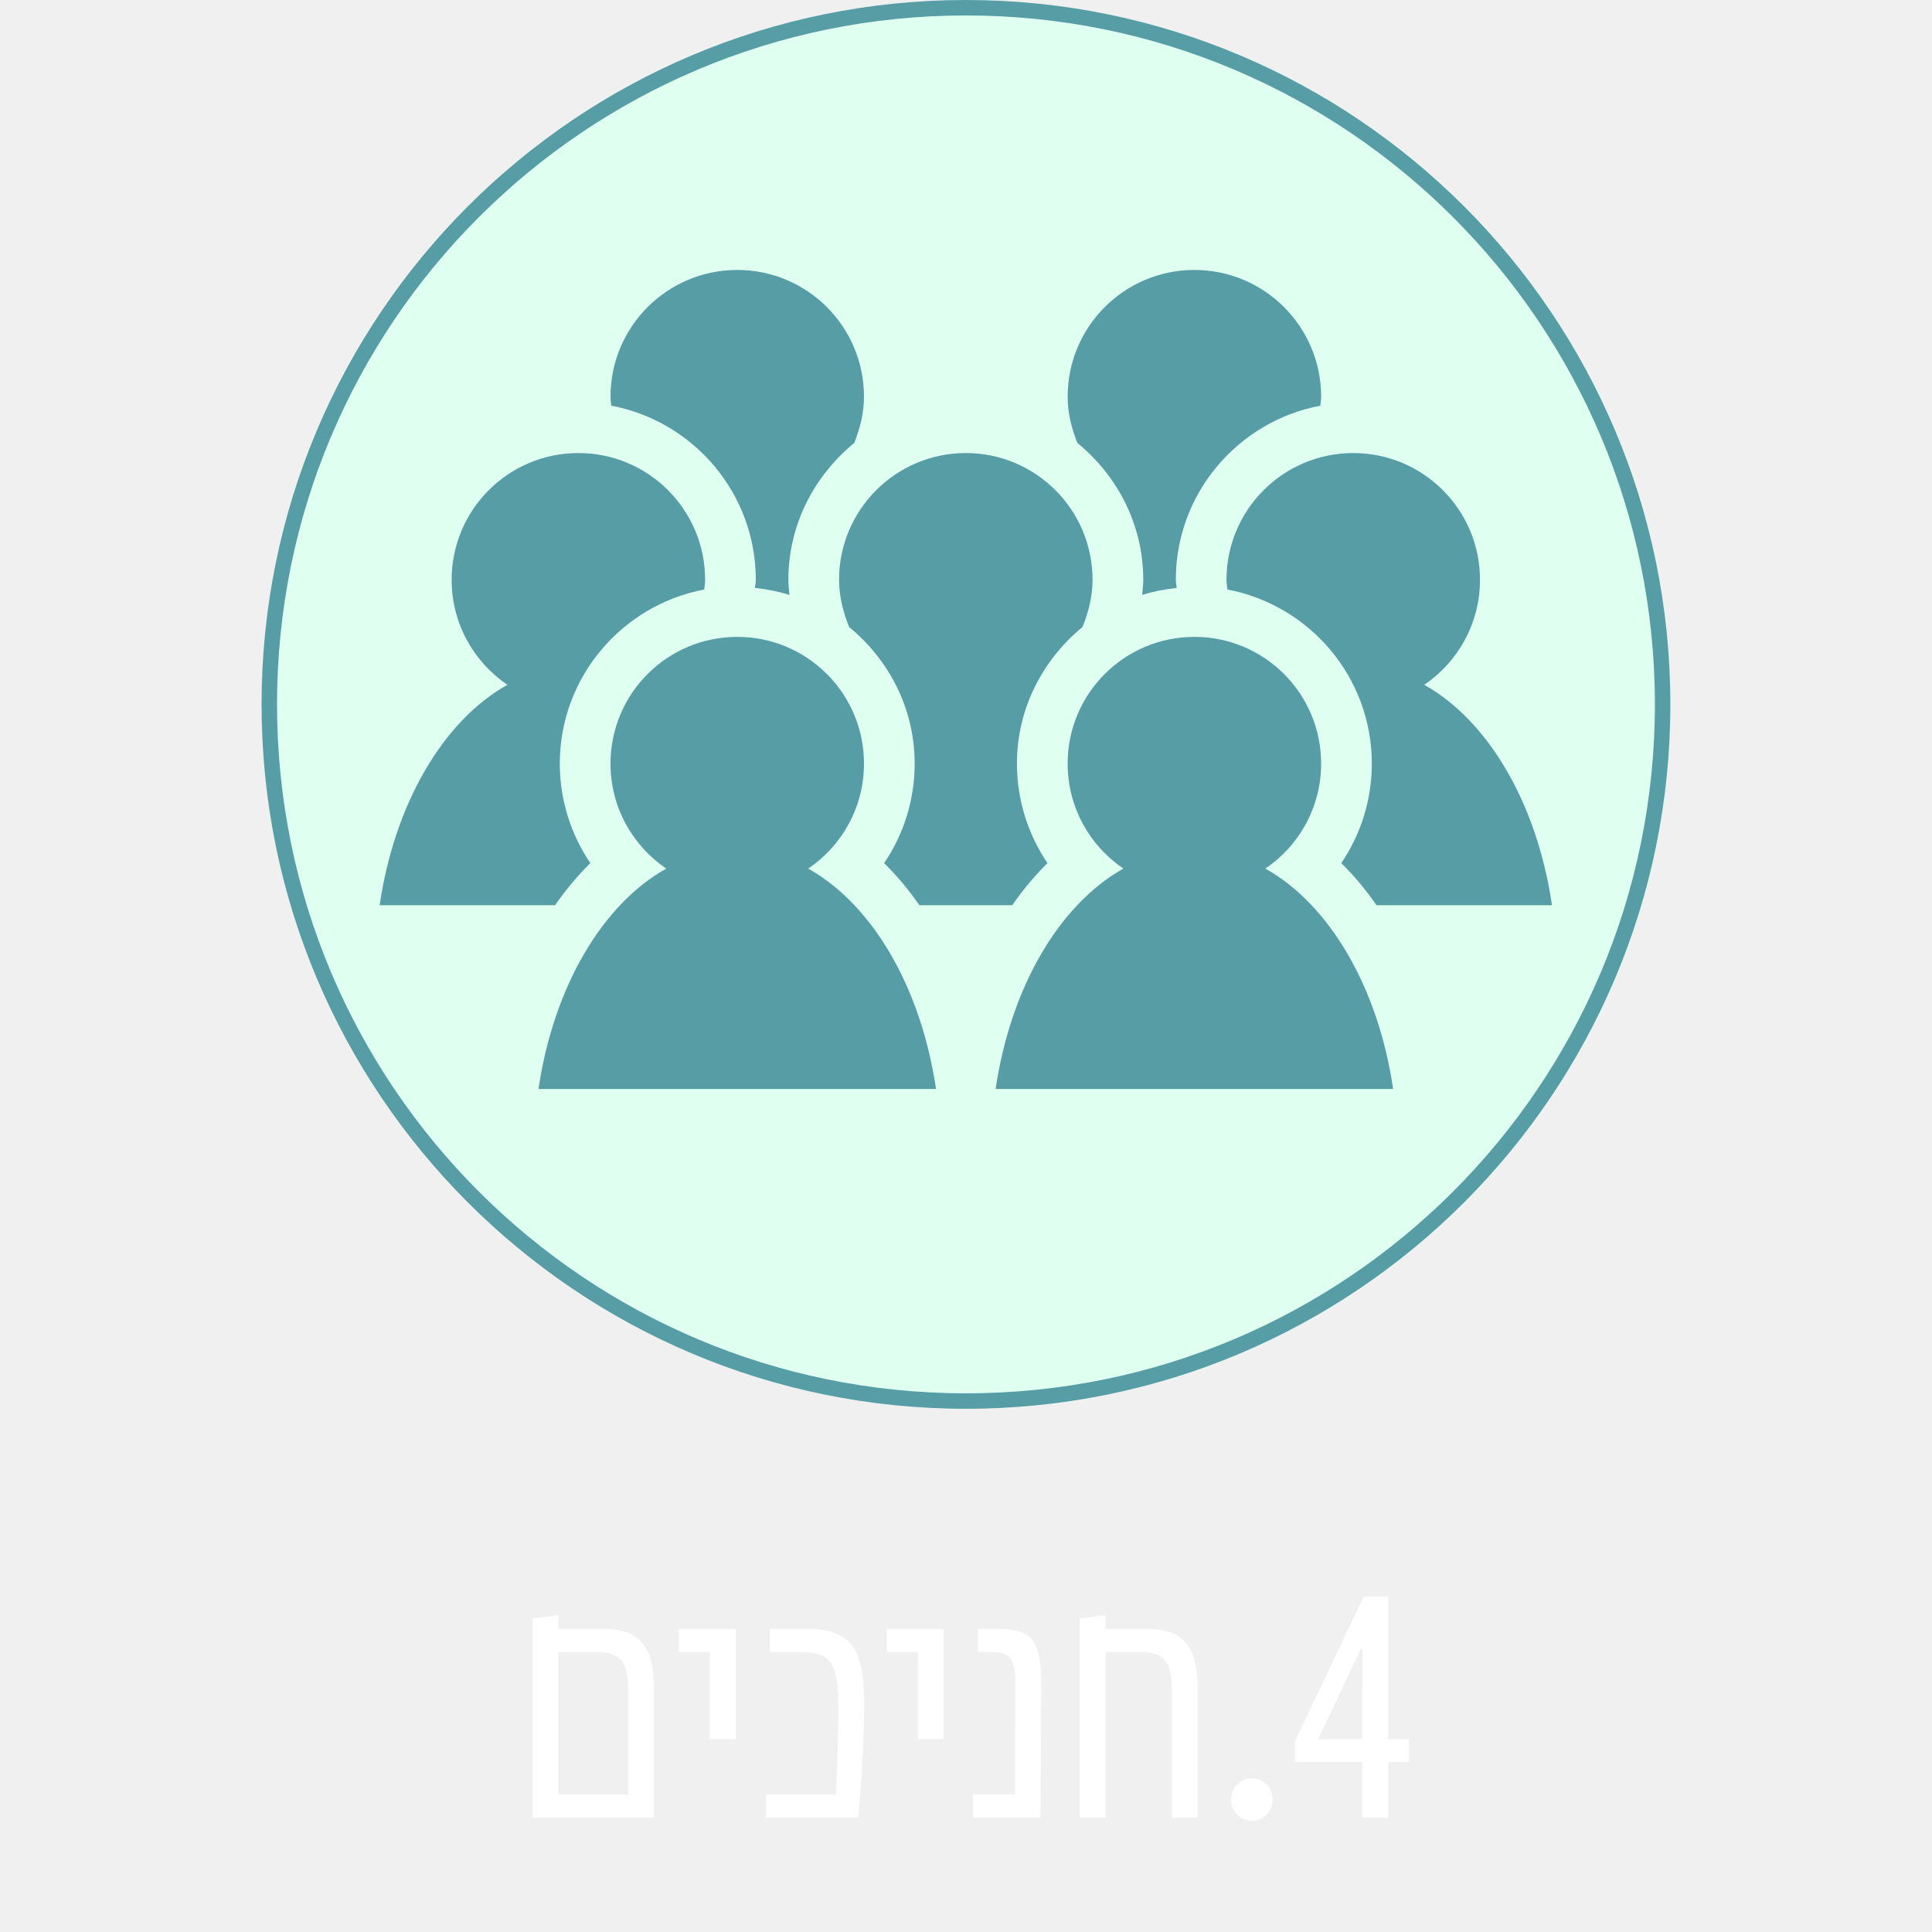
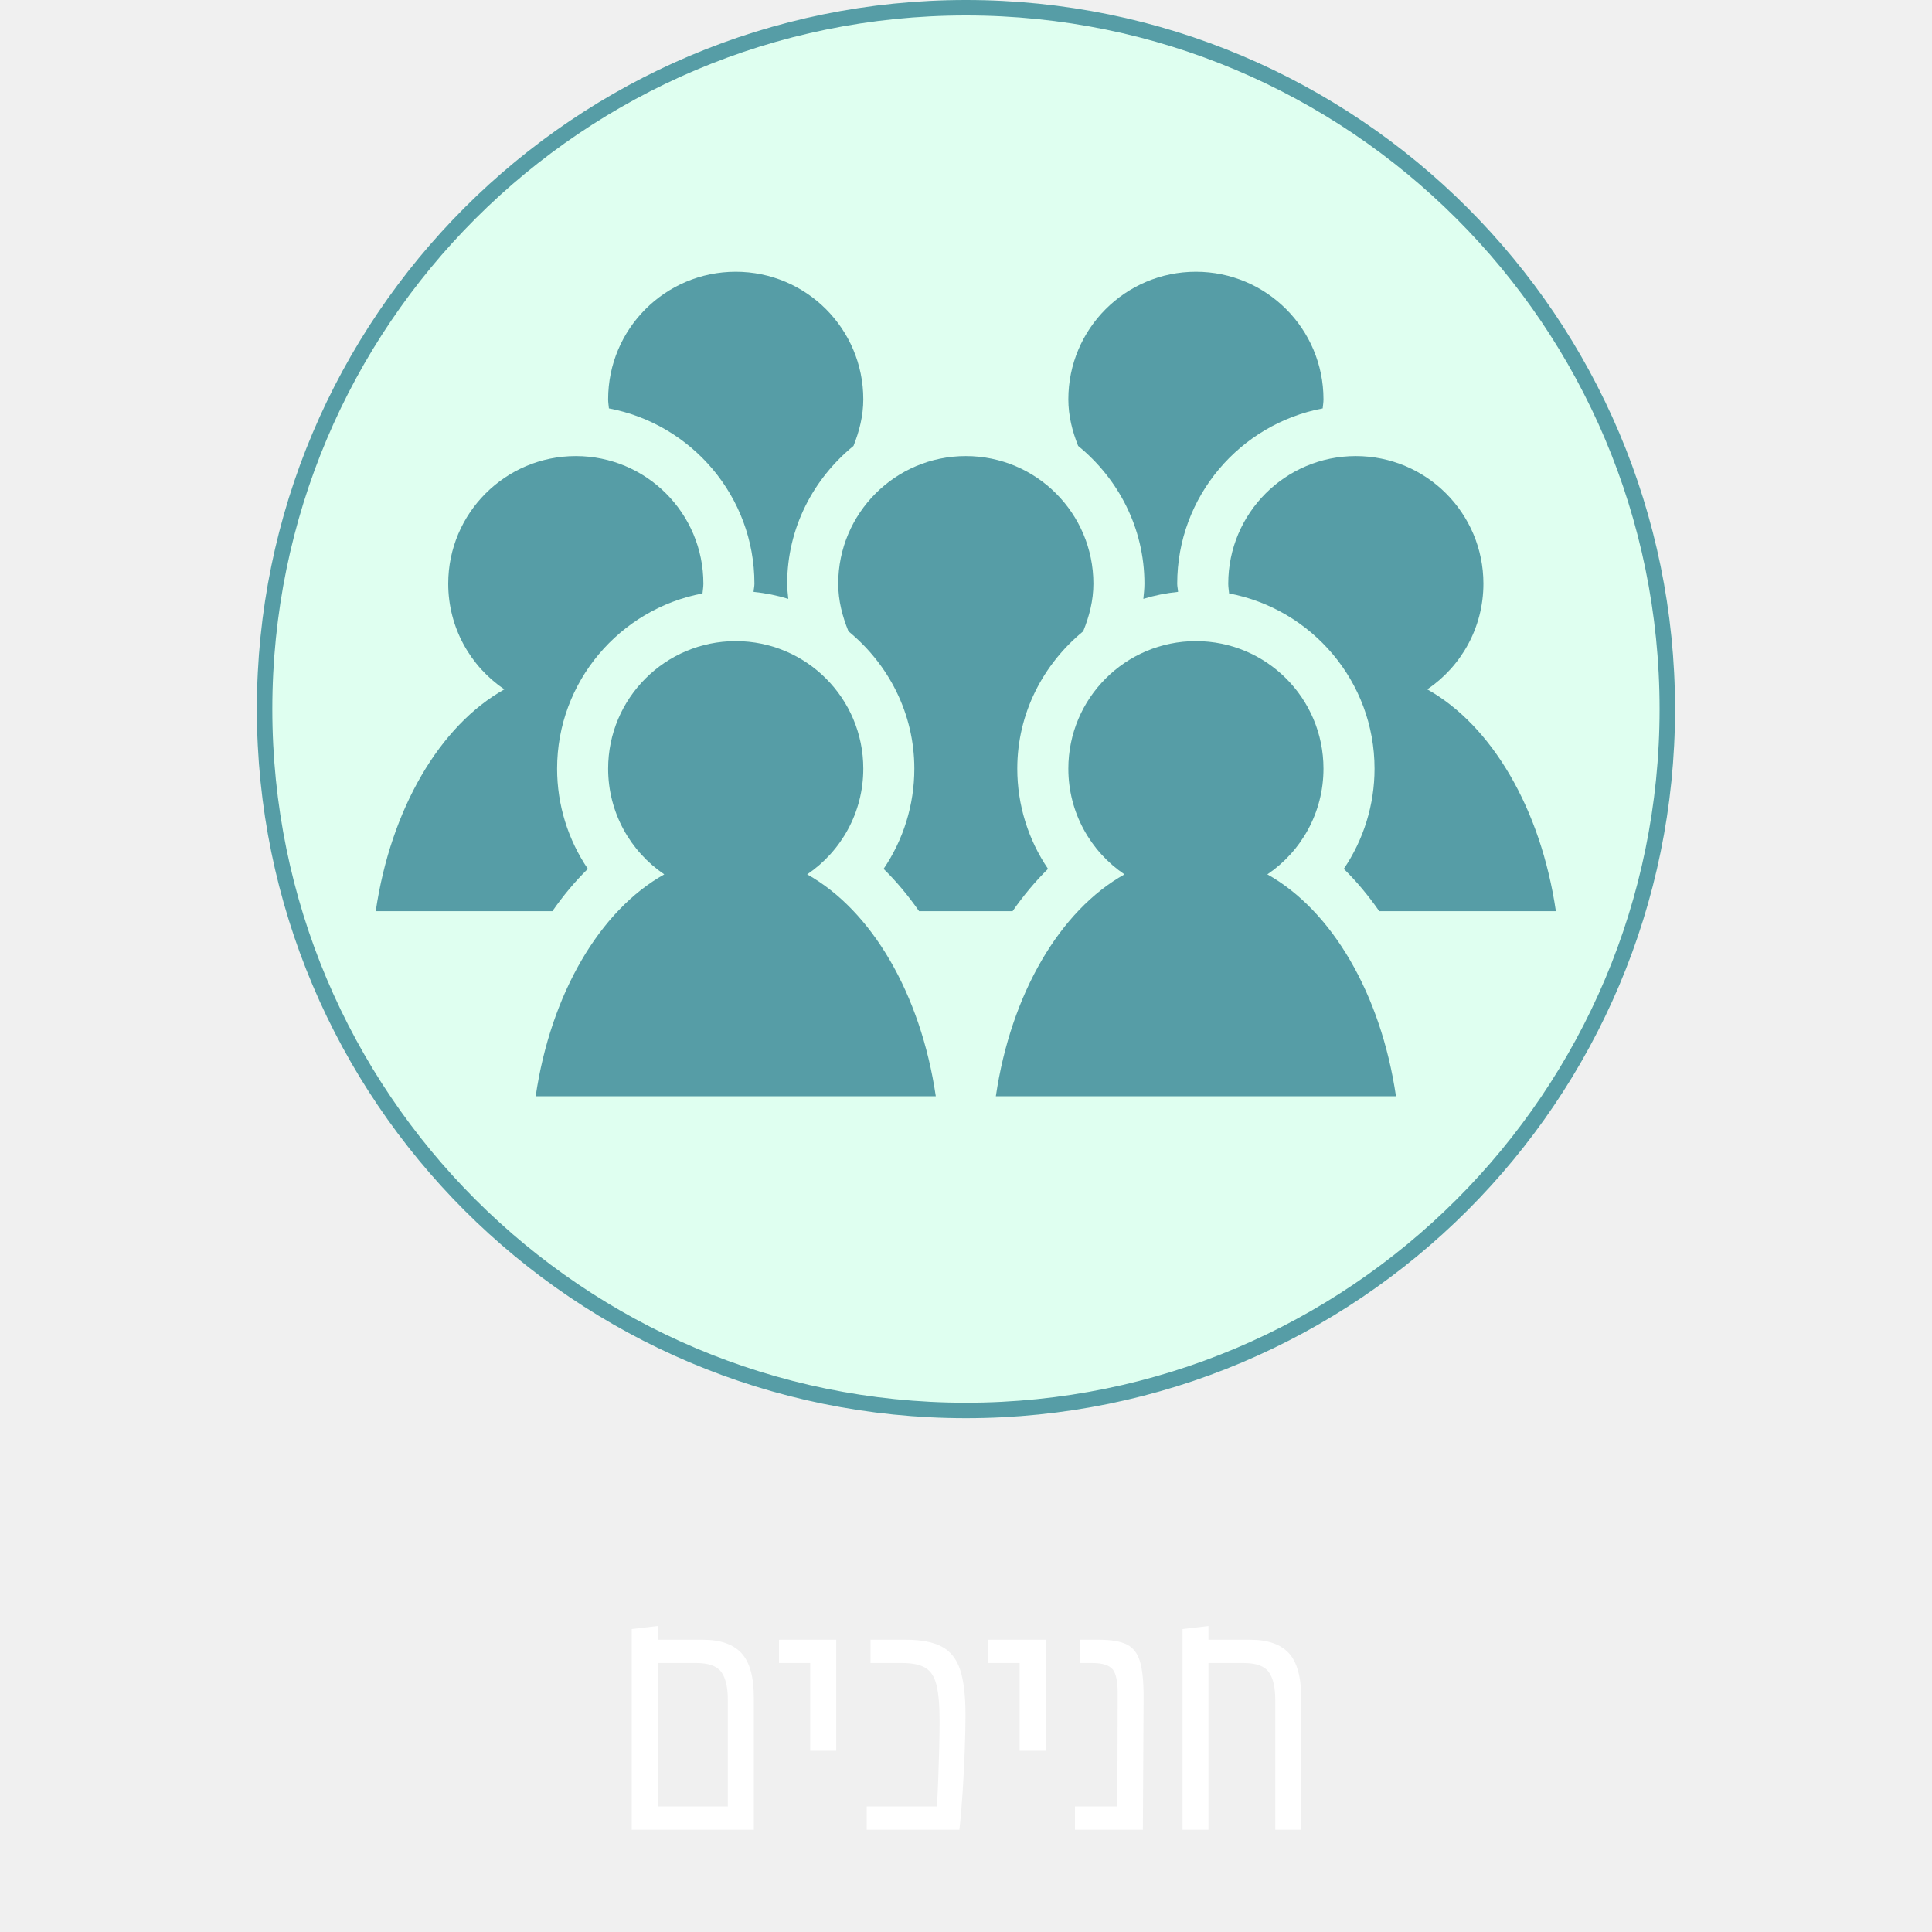
<svg xmlns="http://www.w3.org/2000/svg" width="500" zoomAndPan="magnify" viewBox="0 0 375 375" height="500" preserveAspectRatio="xMidYMid meet" version="1.0">
  <defs>
    <g />
-     <clipPath id="773d367372">
-       <path d="M 50.77 0 L 324.23 0 L 324.23 273.461 L 50.77 273.461 Z M 50.77 0 " clip-rule="nonzero" />
+     <clipPath id="981f6e14e7">
+       <path d="M 49.859 0 L 325.141 0 L 325.141 275.281 L 49.859 275.281 Z M 49.859 0 " clip-rule="nonzero" />
    </clipPath>
-     <clipPath id="58b1d8580a">
-       <path d="M 187.5 0 C 111.984 0 50.77 61.215 50.77 136.73 C 50.77 212.246 111.984 273.461 187.5 273.461 C 263.016 273.461 324.23 212.246 324.23 136.73 C 324.23 61.215 263.016 0 187.5 0 Z M 187.5 0 " clip-rule="nonzero" />
+     <clipPath id="53b3a00225">
+       <path d="M 187.5 0 C 111.484 0 49.859 61.625 49.859 137.641 C 49.859 213.66 111.484 275.281 187.5 275.281 C 263.516 275.281 325.141 213.66 325.141 137.641 C 325.141 61.625 263.516 0 187.5 0 Z M 187.5 0 " clip-rule="nonzero" />
    </clipPath>
-     <clipPath id="e9905358dc">
-       <path d="M 50.77 0 L 324.215 0 L 324.215 273.445 L 50.77 273.445 Z M 50.77 0 " clip-rule="nonzero" />
+     <clipPath id="577df05d78">
+       <path d="M 49.859 0 L 325.125 0 L 325.125 275.27 L 49.859 275.27 Z M 49.859 0 " clip-rule="nonzero" />
    </clipPath>
-     <clipPath id="b0f406b302">
-       <path d="M 187.492 0 C 111.984 0 50.77 61.215 50.77 136.723 C 50.77 212.234 111.984 273.445 187.492 273.445 C 263.004 273.445 324.215 212.234 324.215 136.723 C 324.215 61.215 263.004 0 187.492 0 Z M 187.492 0 " clip-rule="nonzero" />
+     <clipPath id="3b5c581a26">
+       <path d="M 187.492 0 C 111.48 0 49.859 61.621 49.859 137.633 C 49.859 213.648 111.48 275.27 187.492 275.27 C 263.508 275.27 325.125 213.648 325.125 137.633 C 325.125 61.621 263.508 0 187.492 0 Z M 187.492 0 " clip-rule="nonzero" />
    </clipPath>
-     <clipPath id="3254194b54">
-       <path d="M 207 52.406 L 257 52.406 L 257 116 L 207 116 Z M 207 52.406 " clip-rule="nonzero" />
+     <clipPath id="51cfbde26b">
+       <path d="M 207 52.758 L 257 52.758 L 257 117 L 207 117 Z M 207 52.758 " clip-rule="nonzero" />
    </clipPath>
-     <clipPath id="27ee8c7025">
-       <path d="M 73.707 87 L 137 87 L 137 176 L 73.707 176 Z M 73.707 87 " clip-rule="nonzero" />
+     <clipPath id="2076b15561">
+       <path d="M 72.949 88 L 137 88 L 137 177 L 72.949 177 Z M 72.949 88 " clip-rule="nonzero" />
    </clipPath>
-     <clipPath id="20f4ca7f3f">
-       <path d="M 118 52.406 L 168 52.406 L 168 116 L 118 116 Z M 118 52.406 " clip-rule="nonzero" />
+     <clipPath id="5e41b7b972">
+       <path d="M 118 52.758 L 168 52.758 L 168 117 L 118 117 Z M 118 52.758 " clip-rule="nonzero" />
    </clipPath>
  </defs>
-   <g clip-path="url(#773d367372)">
-     <g clip-path="url(#58b1d8580a)">
-       <path fill="#dffff0" d="M 50.77 0 L 324.23 0 L 324.23 273.461 L 50.77 273.461 Z M 50.77 0 " fill-opacity="1" fill-rule="nonzero" />
+   <g clip-path="url(#981f6e14e7)">
+     <g clip-path="url(#53b3a00225)">
+       <path fill="#dffff0" d="M 49.859 0 L 325.141 0 L 325.141 275.281 L 49.859 275.281 Z M 49.859 0 " fill-opacity="1" fill-rule="nonzero" />
    </g>
  </g>
-   <g clip-path="url(#e9905358dc)">
-     <g clip-path="url(#b0f406b302)">
-       <path stroke-linecap="butt" transform="matrix(1.970347, 0, 0, 1.970347, 50.76928, 0.000000000000028)" fill="none" stroke-linejoin="miter" d="M 69.39 -0 C 31.068 -0 0 31.068 0 69.39 C 0 107.714 31.068 138.78 69.39 138.78 C 107.714 138.78 138.78 107.714 138.78 69.39 C 138.78 31.068 107.714 -0 69.39 -0 Z M 69.39 -0 " stroke="#569da6" stroke-width="3.045" stroke-opacity="1" stroke-miterlimit="4" />
+   <g clip-path="url(#577df05d78)">
+     <g clip-path="url(#3b5c581a26)">
+       <path stroke-linecap="butt" transform="matrix(1.983467, 0, 0, 1.983467, 49.85884, 0.000000000000028187)" fill="none" stroke-linejoin="miter" d="M 69.39 -0 C 31.068 -0 0 31.067 0 69.39 C 0 107.715 31.068 138.782 69.39 138.782 C 107.715 138.782 138.78 107.715 138.78 69.39 C 138.78 31.067 107.715 -0 69.39 -0 Z M 69.39 -0 " stroke="#569da6" stroke-width="3.025" stroke-opacity="1" stroke-miterlimit="4" />
    </g>
  </g>
  <g fill="#ffffff" fill-opacity="1">
-     <g transform="translate(99.47728, 352.8007)">
+     <g transform="translate(118.6948, 355.1499)">
      <g>
-         <path d="M 17.656 -36.625 L 8.906 -36.625 L 8.906 -39.281 L 3.891 -38.688 L 3.891 0 L 27.438 0 L 27.438 -25.453 C 27.438 -33.469 24.344 -36.625 17.656 -36.625 Z M 8.906 -4.484 L 8.906 -32.141 L 16.328 -32.141 C 21.109 -32.141 22.438 -29.938 22.438 -25 L 22.438 -4.484 Z M 8.906 -4.484 " />
+         <path d="M 17.766 -36.875 C 21.129 -36.875 23.613 -36.008 25.219 -34.281 C 26.82 -32.551 27.625 -29.664 27.625 -25.625 L 27.625 0 L 3.922 0 L 3.922 -38.953 L 8.953 -39.547 L 8.953 -36.875 Z M 8.953 -4.516 L 22.578 -4.516 L 22.578 -25.172 C 22.578 -27.641 22.156 -29.453 21.312 -30.609 C 20.477 -31.773 18.852 -32.359 16.438 -32.359 L 8.953 -32.359 Z M 8.953 -4.516 " />
      </g>
    </g>
  </g>
  <g fill="#ffffff" fill-opacity="1">
-     <g transform="translate(130.5887, 352.8007)">
+     <g transform="translate(150.0135, 355.1499)">
      <g>
-         <path d="M 7.203 -15.219 L 12.203 -15.219 L 12.203 -36.625 L 1.172 -36.625 L 1.172 -32.141 L 7.203 -32.141 Z M 7.203 -15.219 " />
+         <path d="M 7.25 -15.328 L 7.25 -32.359 L 1.188 -32.359 L 1.188 -36.875 L 12.297 -36.875 L 12.297 -15.328 Z M 7.25 -15.328 " />
      </g>
    </g>
  </g>
  <g fill="#ffffff" fill-opacity="1">
-     <g transform="translate(146.6226, 352.8007)">
+     <g transform="translate(166.154, 355.1499)">
      <g>
-         <path d="M 2.062 0 L 19.938 0 C 20.594 -6.469 21.109 -15.953 21.109 -22.141 C 21.109 -33.25 18.391 -36.625 9.703 -36.625 L 2.797 -36.625 L 2.797 -32.141 L 8.828 -32.141 C 14.781 -32.141 16.109 -29.938 16.109 -20.953 C 16.109 -16.031 15.891 -9.047 15.594 -4.484 L 2.062 -4.484 Z M 2.062 0 " />
+         <path d="M 2.078 0 L 2.078 -4.516 L 15.703 -4.516 C 15.797 -6.047 15.879 -7.785 15.953 -9.734 C 16.023 -11.68 16.086 -13.656 16.141 -15.656 C 16.191 -17.656 16.219 -19.473 16.219 -21.109 C 16.219 -24.117 16.02 -26.438 15.625 -28.062 C 15.227 -29.688 14.508 -30.805 13.469 -31.422 C 12.438 -32.047 10.91 -32.359 8.891 -32.359 L 2.812 -32.359 L 2.812 -36.875 L 9.781 -36.875 C 12.688 -36.875 14.977 -36.426 16.656 -35.531 C 18.332 -34.645 19.516 -33.156 20.203 -31.062 C 20.898 -28.969 21.25 -26.039 21.25 -22.281 C 21.25 -20.207 21.195 -17.848 21.094 -15.203 C 21 -12.566 20.863 -9.914 20.688 -7.25 C 20.52 -4.594 20.312 -2.176 20.062 0 Z M 2.078 0 " />
      </g>
    </g>
  </g>
  <g fill="#ffffff" fill-opacity="1">
-     <g transform="translate(170.9675, 352.8007)">
+     <g transform="translate(190.6611, 355.1499)">
      <g>
-         <path d="M 7.203 -15.219 L 12.203 -15.219 L 12.203 -36.625 L 1.172 -36.625 L 1.172 -32.141 L 7.203 -32.141 Z M 7.203 -15.219 " />
+         <path d="M 7.25 -15.328 L 7.25 -32.359 L 1.188 -32.359 L 1.188 -36.875 L 12.297 -36.875 L 12.297 -15.328 Z M 7.25 -15.328 " />
      </g>
    </g>
  </g>
  <g fill="#ffffff" fill-opacity="1">
-     <g transform="translate(187.0013, 352.8007)">
+     <g transform="translate(206.8016, 355.1499)">
      <g>
-         <path d="M 6.547 -36.625 L 2.797 -36.625 L 2.797 -32.141 L 5.141 -32.141 C 9.188 -32.141 10.156 -30.891 10.078 -25.594 L 10 -4.484 L 1.844 -4.484 L 1.844 0 L 14.938 0 L 15.078 -25.672 C 15.078 -34.5 13.391 -36.625 6.547 -36.625 Z M 6.547 -36.625 " />
+         <path d="M 6.594 -36.875 C 8.914 -36.875 10.691 -36.566 11.922 -35.953 C 13.148 -35.336 14 -34.238 14.469 -32.656 C 14.938 -31.07 15.172 -28.801 15.172 -25.844 L 15.031 0 L 1.844 0 L 1.844 -4.516 L 10.078 -4.516 L 10.141 -25.766 C 10.191 -28.43 9.883 -30.195 9.219 -31.062 C 8.551 -31.926 7.207 -32.359 5.188 -32.359 L 2.812 -32.359 L 2.812 -36.875 Z M 6.594 -36.875 " />
      </g>
    </g>
  </g>
  <g fill="#ffffff" fill-opacity="1">
-     <g transform="translate(205.6829, 352.8007)">
+     <g transform="translate(225.6076, 355.1499)">
      <g>
-         <path d="M 16.984 -36.625 L 8.906 -36.625 L 8.906 -39.281 L 3.891 -38.688 L 3.891 0 L 8.906 0 L 8.906 -32.141 L 15.672 -32.141 C 20.453 -32.141 21.766 -29.938 21.766 -25 L 21.766 0 L 26.766 0 L 26.766 -25.453 C 26.766 -33.469 23.688 -36.625 16.984 -36.625 Z M 16.984 -36.625 " />
+         <path d="M 17.109 -36.875 C 20.461 -36.875 22.941 -36.008 24.547 -34.281 C 26.148 -32.551 26.953 -29.664 26.953 -25.625 L 26.953 0 L 21.922 0 L 21.922 -25.172 C 21.922 -27.641 21.5 -29.453 20.656 -30.609 C 19.82 -31.773 18.191 -32.359 15.766 -32.359 L 8.953 -32.359 L 8.953 0 L 3.922 0 L 3.922 -38.953 L 8.953 -39.547 L 8.953 -36.875 Z M 17.109 -36.875 " />
      </g>
    </g>
  </g>
-   <g fill="#ffffff" fill-opacity="1">
-     <g transform="translate(236.1324, 352.8007)">
-       <g>
-         <path d="M 6.844 0.594 C 9.125 0.594 10.891 -1.25 10.891 -3.453 C 10.891 -5.734 9.125 -7.656 6.844 -7.656 C 4.562 -7.656 2.797 -5.734 2.797 -3.453 C 2.797 -1.25 4.562 0.594 6.844 0.594 Z M 6.844 0.594 " />
-       </g>
-     </g>
+   <path fill="#569da6" d="M 193.293 212.777 L 270.957 212.777 C 268.027 192.875 258.5 176.715 245.992 169.715 C 252.566 165.266 256.887 157.738 256.887 149.199 C 256.887 135.523 245.801 124.441 232.125 124.441 C 218.449 124.441 207.363 135.523 207.363 149.199 C 207.363 157.738 211.684 165.266 218.258 169.715 C 205.75 176.715 196.223 192.875 193.293 212.777 " fill-opacity="1" fill-rule="nonzero" />
+   <path fill="#569da6" d="M 238.402 113.289 C 238.402 113.934 238.512 114.551 238.57 115.184 C 254.613 118.219 266.797 132.293 266.797 149.199 C 266.797 156.238 264.664 162.988 260.832 168.648 C 263.316 171.086 265.609 173.844 267.715 176.863 L 301.996 176.863 C 299.07 156.965 289.539 140.801 277.035 133.805 C 283.605 129.352 287.93 121.828 287.93 113.289 C 287.93 99.613 276.844 88.523 263.164 88.523 C 249.488 88.523 238.402 99.613 238.402 113.289 " fill-opacity="1" fill-rule="nonzero" />
+   <g clip-path="url(#51cfbde26b)">
+     <path fill="#569da6" d="M 222.133 113.289 C 222.133 114.285 222.02 115.262 221.922 116.238 C 224.094 115.566 226.336 115.117 228.664 114.879 C 228.633 114.348 228.496 113.828 228.496 113.289 C 228.496 96.375 240.688 82.301 256.734 79.27 C 256.785 78.684 256.887 78.113 256.887 77.508 C 256.887 63.832 245.801 52.746 232.125 52.746 C 218.449 52.746 207.363 63.832 207.363 77.508 C 207.363 80.73 208.145 83.727 209.266 86.551 C 217.051 92.914 222.133 102.473 222.133 113.289 " fill-opacity="1" fill-rule="nonzero" />
  </g>
-   <g fill="#ffffff" fill-opacity="1">
-     <g transform="translate(249.747, 352.8007)">
-       <g>
-         <path d="M 14.641 0 L 19.703 0 L 19.703 -10.812 L 23.75 -10.812 L 23.75 -15.219 L 19.703 -15.219 L 19.703 -42.875 L 14.938 -42.875 L 1.625 -14.859 L 1.625 -10.812 L 14.641 -10.812 Z M 14.641 -15.219 L 6.109 -15.219 L 14.344 -32.656 L 14.703 -32.656 Z M 14.641 -15.219 " />
-       </g>
-     </g>
+   <path fill="#569da6" d="M 103.973 212.777 L 181.637 212.777 C 178.707 192.875 169.176 176.715 156.672 169.715 C 163.246 165.266 167.566 157.738 167.566 149.199 C 167.566 135.523 156.48 124.441 142.805 124.441 C 129.125 124.441 118.039 135.523 118.039 149.199 C 118.039 157.738 122.363 165.266 128.934 169.715 C 116.43 176.715 106.902 192.875 103.973 212.777 " fill-opacity="1" fill-rule="nonzero" />
+   <path fill="#569da6" d="M 164.684 122.531 C 172.422 128.895 177.473 138.418 177.473 149.199 C 177.473 156.238 175.344 162.988 171.508 168.648 C 173.992 171.086 176.289 173.844 178.395 176.863 L 196.535 176.863 C 198.641 173.844 200.938 171.086 203.418 168.648 C 199.586 162.988 197.453 156.238 197.453 149.199 C 197.453 138.418 202.504 128.895 210.246 122.531 C 211.418 119.652 212.227 116.59 212.227 113.289 C 212.227 99.613 201.141 88.523 187.465 88.523 C 173.789 88.523 162.699 99.613 162.699 113.289 C 162.699 116.59 163.512 119.652 164.684 122.531 " fill-opacity="1" fill-rule="nonzero" />
+   <g clip-path="url(#2076b15561)">
+     <path fill="#569da6" d="M 72.93 176.863 L 107.215 176.863 C 109.316 173.844 111.617 171.086 114.098 168.648 C 110.262 162.988 108.133 156.238 108.133 149.199 C 108.133 132.293 120.316 118.219 136.355 115.184 C 136.414 114.551 136.527 113.934 136.527 113.289 C 136.527 99.613 125.438 88.523 111.766 88.523 C 98.086 88.523 87 99.613 87 113.289 C 87 121.828 91.32 129.352 97.895 133.805 C 85.391 140.801 75.859 156.965 72.93 176.863 " fill-opacity="1" fill-rule="nonzero" />
  </g>
-   <path fill="#569da6" d="M 193.254 211.367 L 270.406 211.367 C 267.496 191.598 258.031 175.543 245.605 168.594 C 252.137 164.172 256.43 156.695 256.43 148.215 C 256.43 134.629 245.418 123.617 231.828 123.617 C 218.242 123.617 207.23 134.629 207.23 148.215 C 207.23 156.695 211.523 164.172 218.051 168.594 C 205.629 175.543 196.164 191.598 193.254 211.367 " fill-opacity="1" fill-rule="nonzero" />
-   <path fill="#569da6" d="M 238.062 112.539 C 238.062 113.184 238.176 113.793 238.234 114.422 C 254.168 117.438 266.27 131.418 266.27 148.215 C 266.27 155.207 264.156 161.91 260.344 167.531 C 262.812 169.953 265.094 172.695 267.184 175.695 L 301.238 175.695 C 298.332 155.926 288.863 139.871 276.441 132.918 C 282.973 128.496 287.266 121.02 287.266 112.539 C 287.266 98.953 276.25 87.938 262.664 87.938 C 249.078 87.938 238.062 98.953 238.062 112.539 " fill-opacity="1" fill-rule="nonzero" />
-   <g clip-path="url(#3254194b54)">
-     <path fill="#569da6" d="M 221.906 112.539 C 221.906 113.527 221.793 114.5 221.695 115.469 C 223.852 114.801 226.078 114.355 228.391 114.121 C 228.359 113.59 228.223 113.078 228.223 112.539 C 228.223 95.734 240.336 81.754 256.277 78.742 C 256.328 78.16 256.43 77.594 256.43 76.996 C 256.43 63.41 245.418 52.398 231.828 52.398 C 218.242 52.398 207.23 63.41 207.23 76.996 C 207.23 80.199 208.008 83.172 209.121 85.98 C 216.855 92.301 221.906 101.793 221.906 112.539 " fill-opacity="1" fill-rule="nonzero" />
-   </g>
-   <path fill="#569da6" d="M 104.523 211.367 L 181.676 211.367 C 178.766 191.598 169.297 175.543 156.875 168.594 C 163.406 164.172 167.699 156.695 167.699 148.215 C 167.699 134.629 156.684 123.617 143.102 123.617 C 129.512 123.617 118.5 134.629 118.5 148.215 C 118.5 156.695 122.793 164.172 129.32 168.594 C 116.898 175.543 107.434 191.598 104.523 211.367 " fill-opacity="1" fill-rule="nonzero" />
-   <path fill="#569da6" d="M 164.832 121.719 C 172.523 128.043 177.539 137.504 177.539 148.215 C 177.539 155.207 175.426 161.91 171.613 167.531 C 174.078 169.953 176.363 172.695 178.453 175.695 L 196.477 175.695 C 198.566 172.695 200.848 169.953 203.312 167.531 C 199.504 161.91 197.387 155.207 197.387 148.215 C 197.387 137.504 202.406 128.043 210.094 121.719 C 211.262 118.859 212.062 115.816 212.062 112.539 C 212.062 98.953 201.051 87.938 187.465 87.938 C 173.879 87.938 162.863 98.953 162.863 112.539 C 162.863 115.816 163.668 118.859 164.832 121.719 " fill-opacity="1" fill-rule="nonzero" />
-   <g clip-path="url(#27ee8c7025)">
-     <path fill="#569da6" d="M 73.688 175.695 L 107.742 175.695 C 109.836 172.695 112.117 169.953 114.582 167.531 C 110.773 161.91 108.656 155.207 108.656 148.215 C 108.656 131.418 120.762 117.438 136.695 114.422 C 136.754 113.793 136.863 113.184 136.863 112.539 C 136.863 98.953 125.852 87.938 112.266 87.938 C 98.676 87.938 87.664 98.953 87.664 112.539 C 87.664 121.02 91.957 128.496 98.484 132.918 C 86.062 139.871 76.598 155.926 73.688 175.695 " fill-opacity="1" fill-rule="nonzero" />
-   </g>
-   <g clip-path="url(#20f4ca7f3f)">
-     <path fill="#569da6" d="M 146.703 112.539 C 146.703 113.078 146.57 113.59 146.539 114.121 C 148.852 114.355 151.078 114.801 153.234 115.469 C 153.137 114.5 153.023 113.527 153.023 112.539 C 153.023 101.793 158.074 92.301 165.809 85.98 C 166.922 83.172 167.699 80.199 167.699 76.996 C 167.699 63.41 156.684 52.398 143.102 52.398 C 129.512 52.398 118.5 63.41 118.5 76.996 C 118.5 77.594 118.602 78.16 118.652 78.742 C 134.594 81.754 146.703 95.734 146.703 112.539 " fill-opacity="1" fill-rule="nonzero" />
+   <g clip-path="url(#5e41b7b972)">
+     <path fill="#569da6" d="M 146.434 113.289 C 146.434 113.828 146.297 114.348 146.266 114.879 C 148.594 115.117 150.836 115.566 153.004 116.238 C 152.906 115.262 152.793 114.285 152.793 113.289 C 152.793 102.473 157.879 92.914 165.664 86.551 C 166.785 83.727 167.566 80.73 167.566 77.508 C 167.566 63.832 156.48 52.746 142.805 52.746 C 129.125 52.746 118.039 63.832 118.039 77.508 C 118.039 78.113 118.141 78.684 118.191 79.27 C 134.238 82.297 146.434 96.375 146.434 113.289 " fill-opacity="1" fill-rule="nonzero" />
  </g>
</svg>
